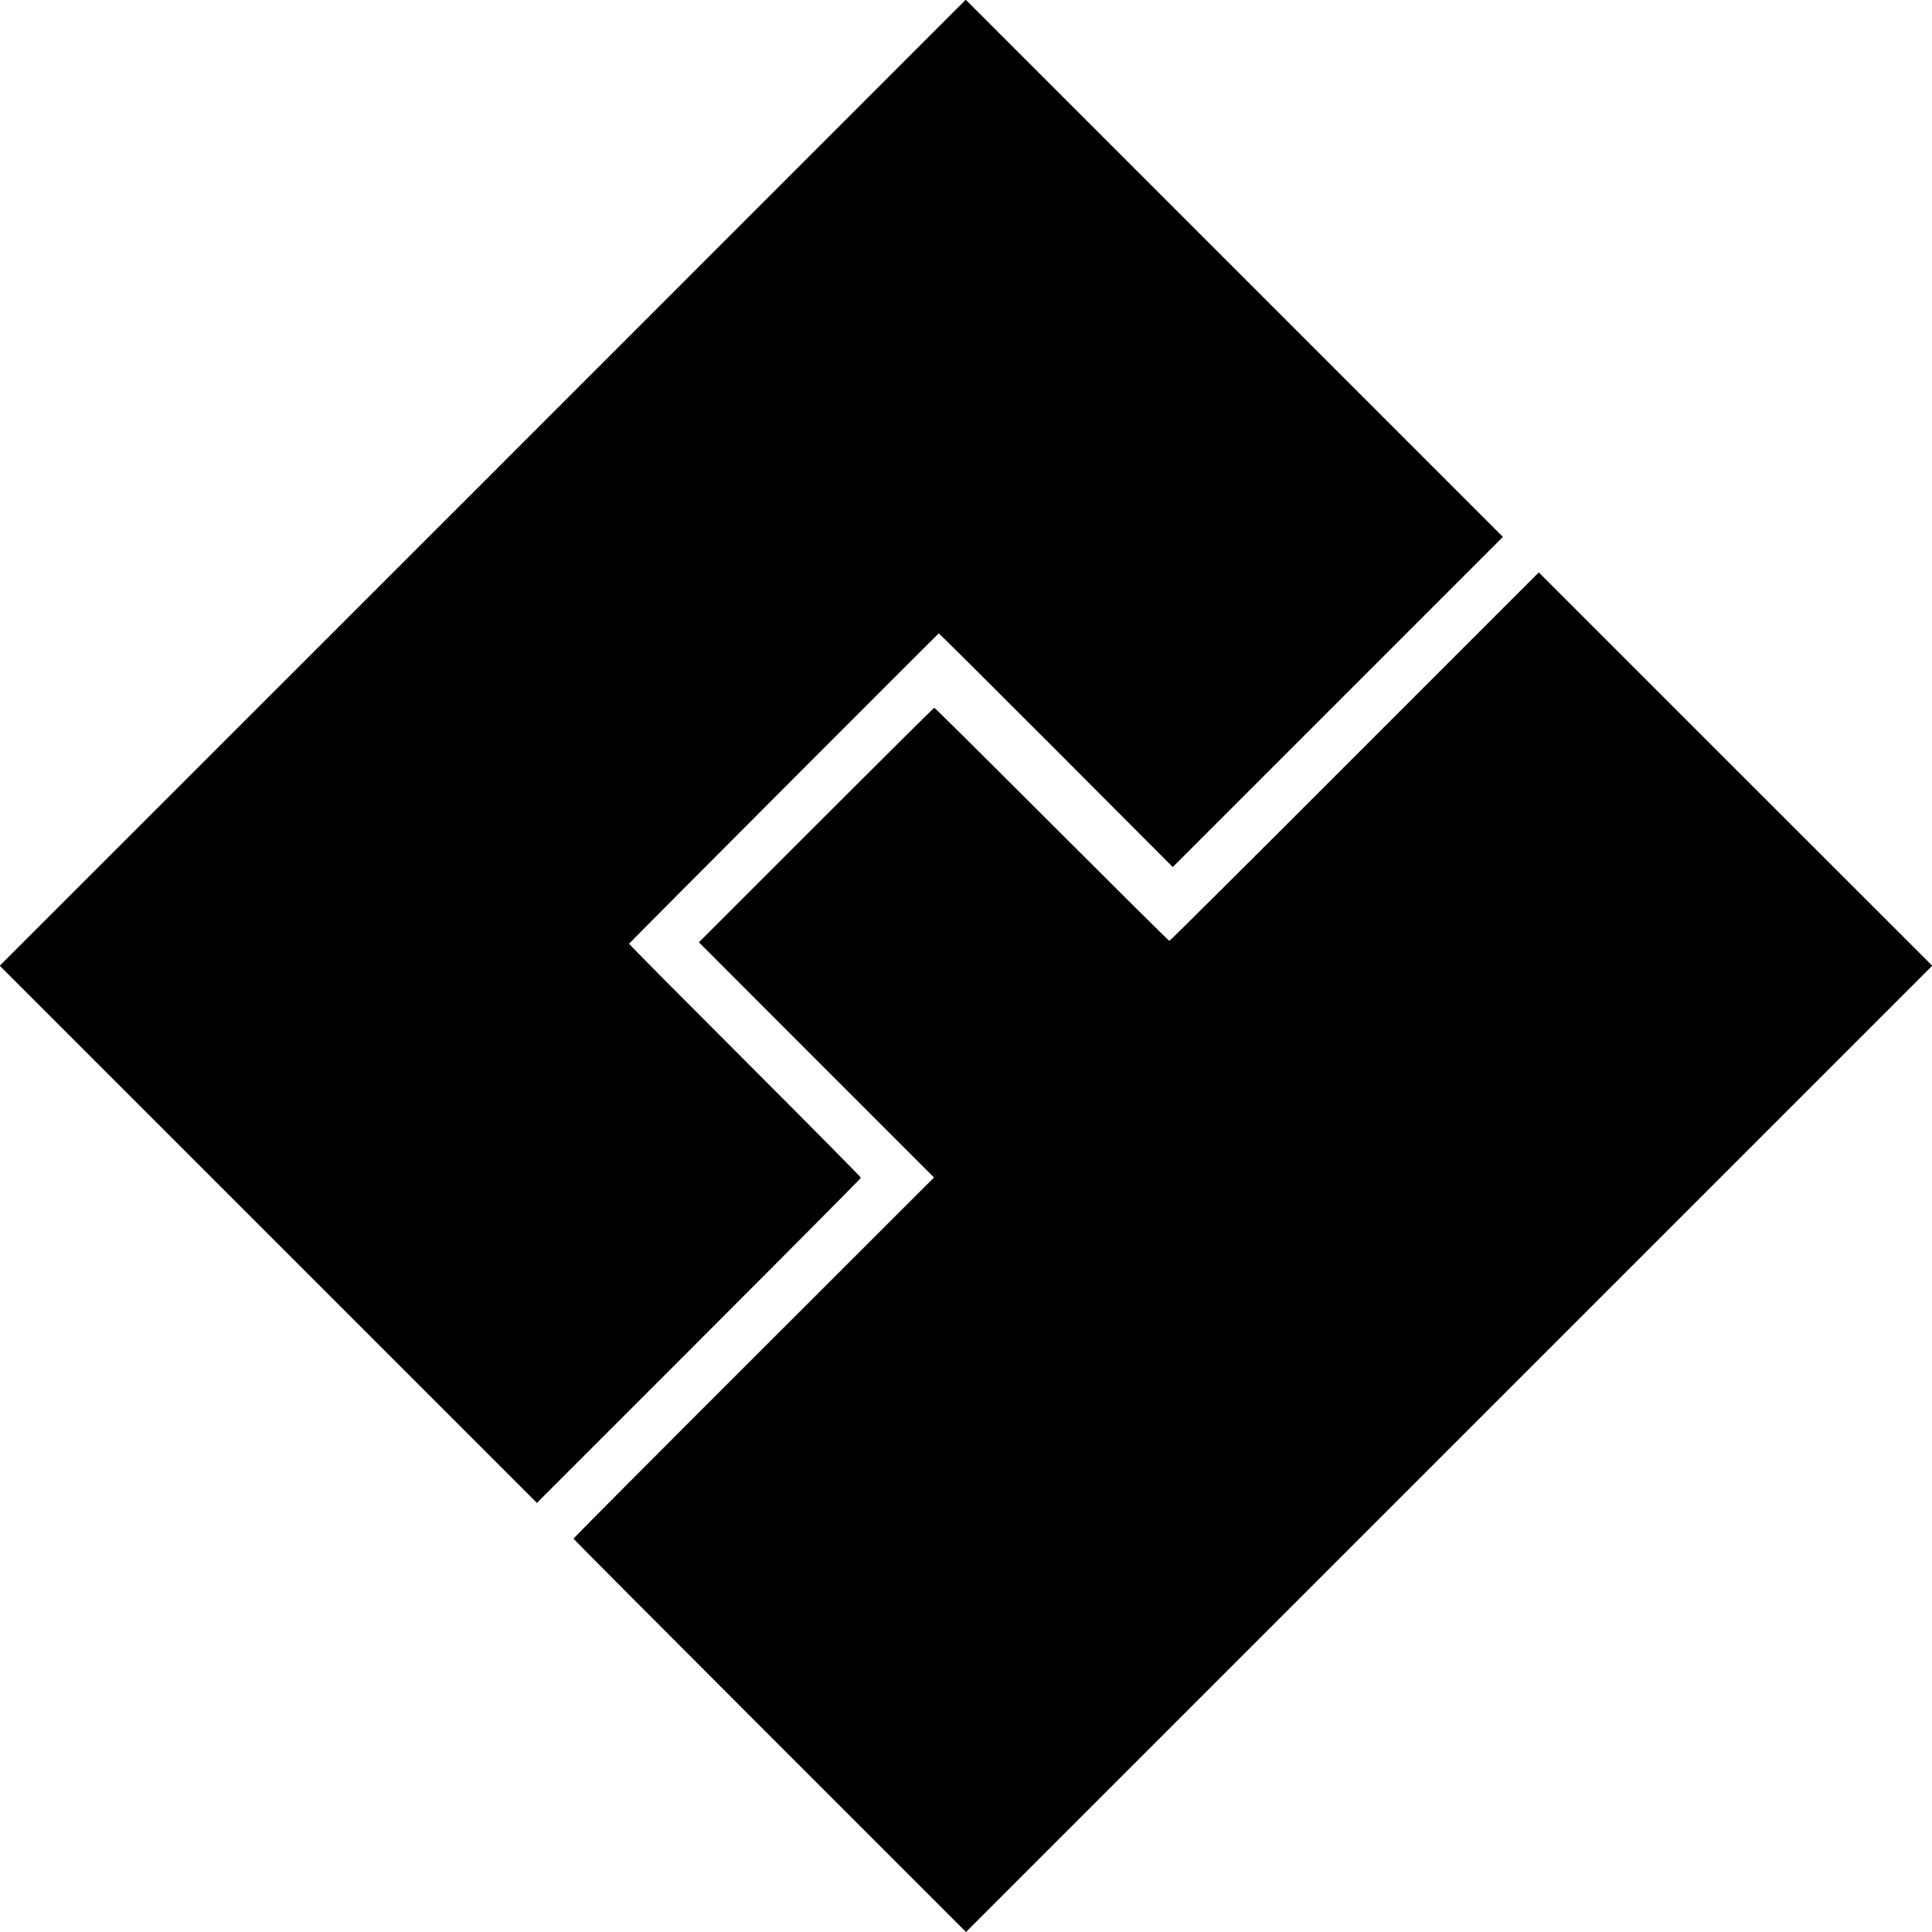
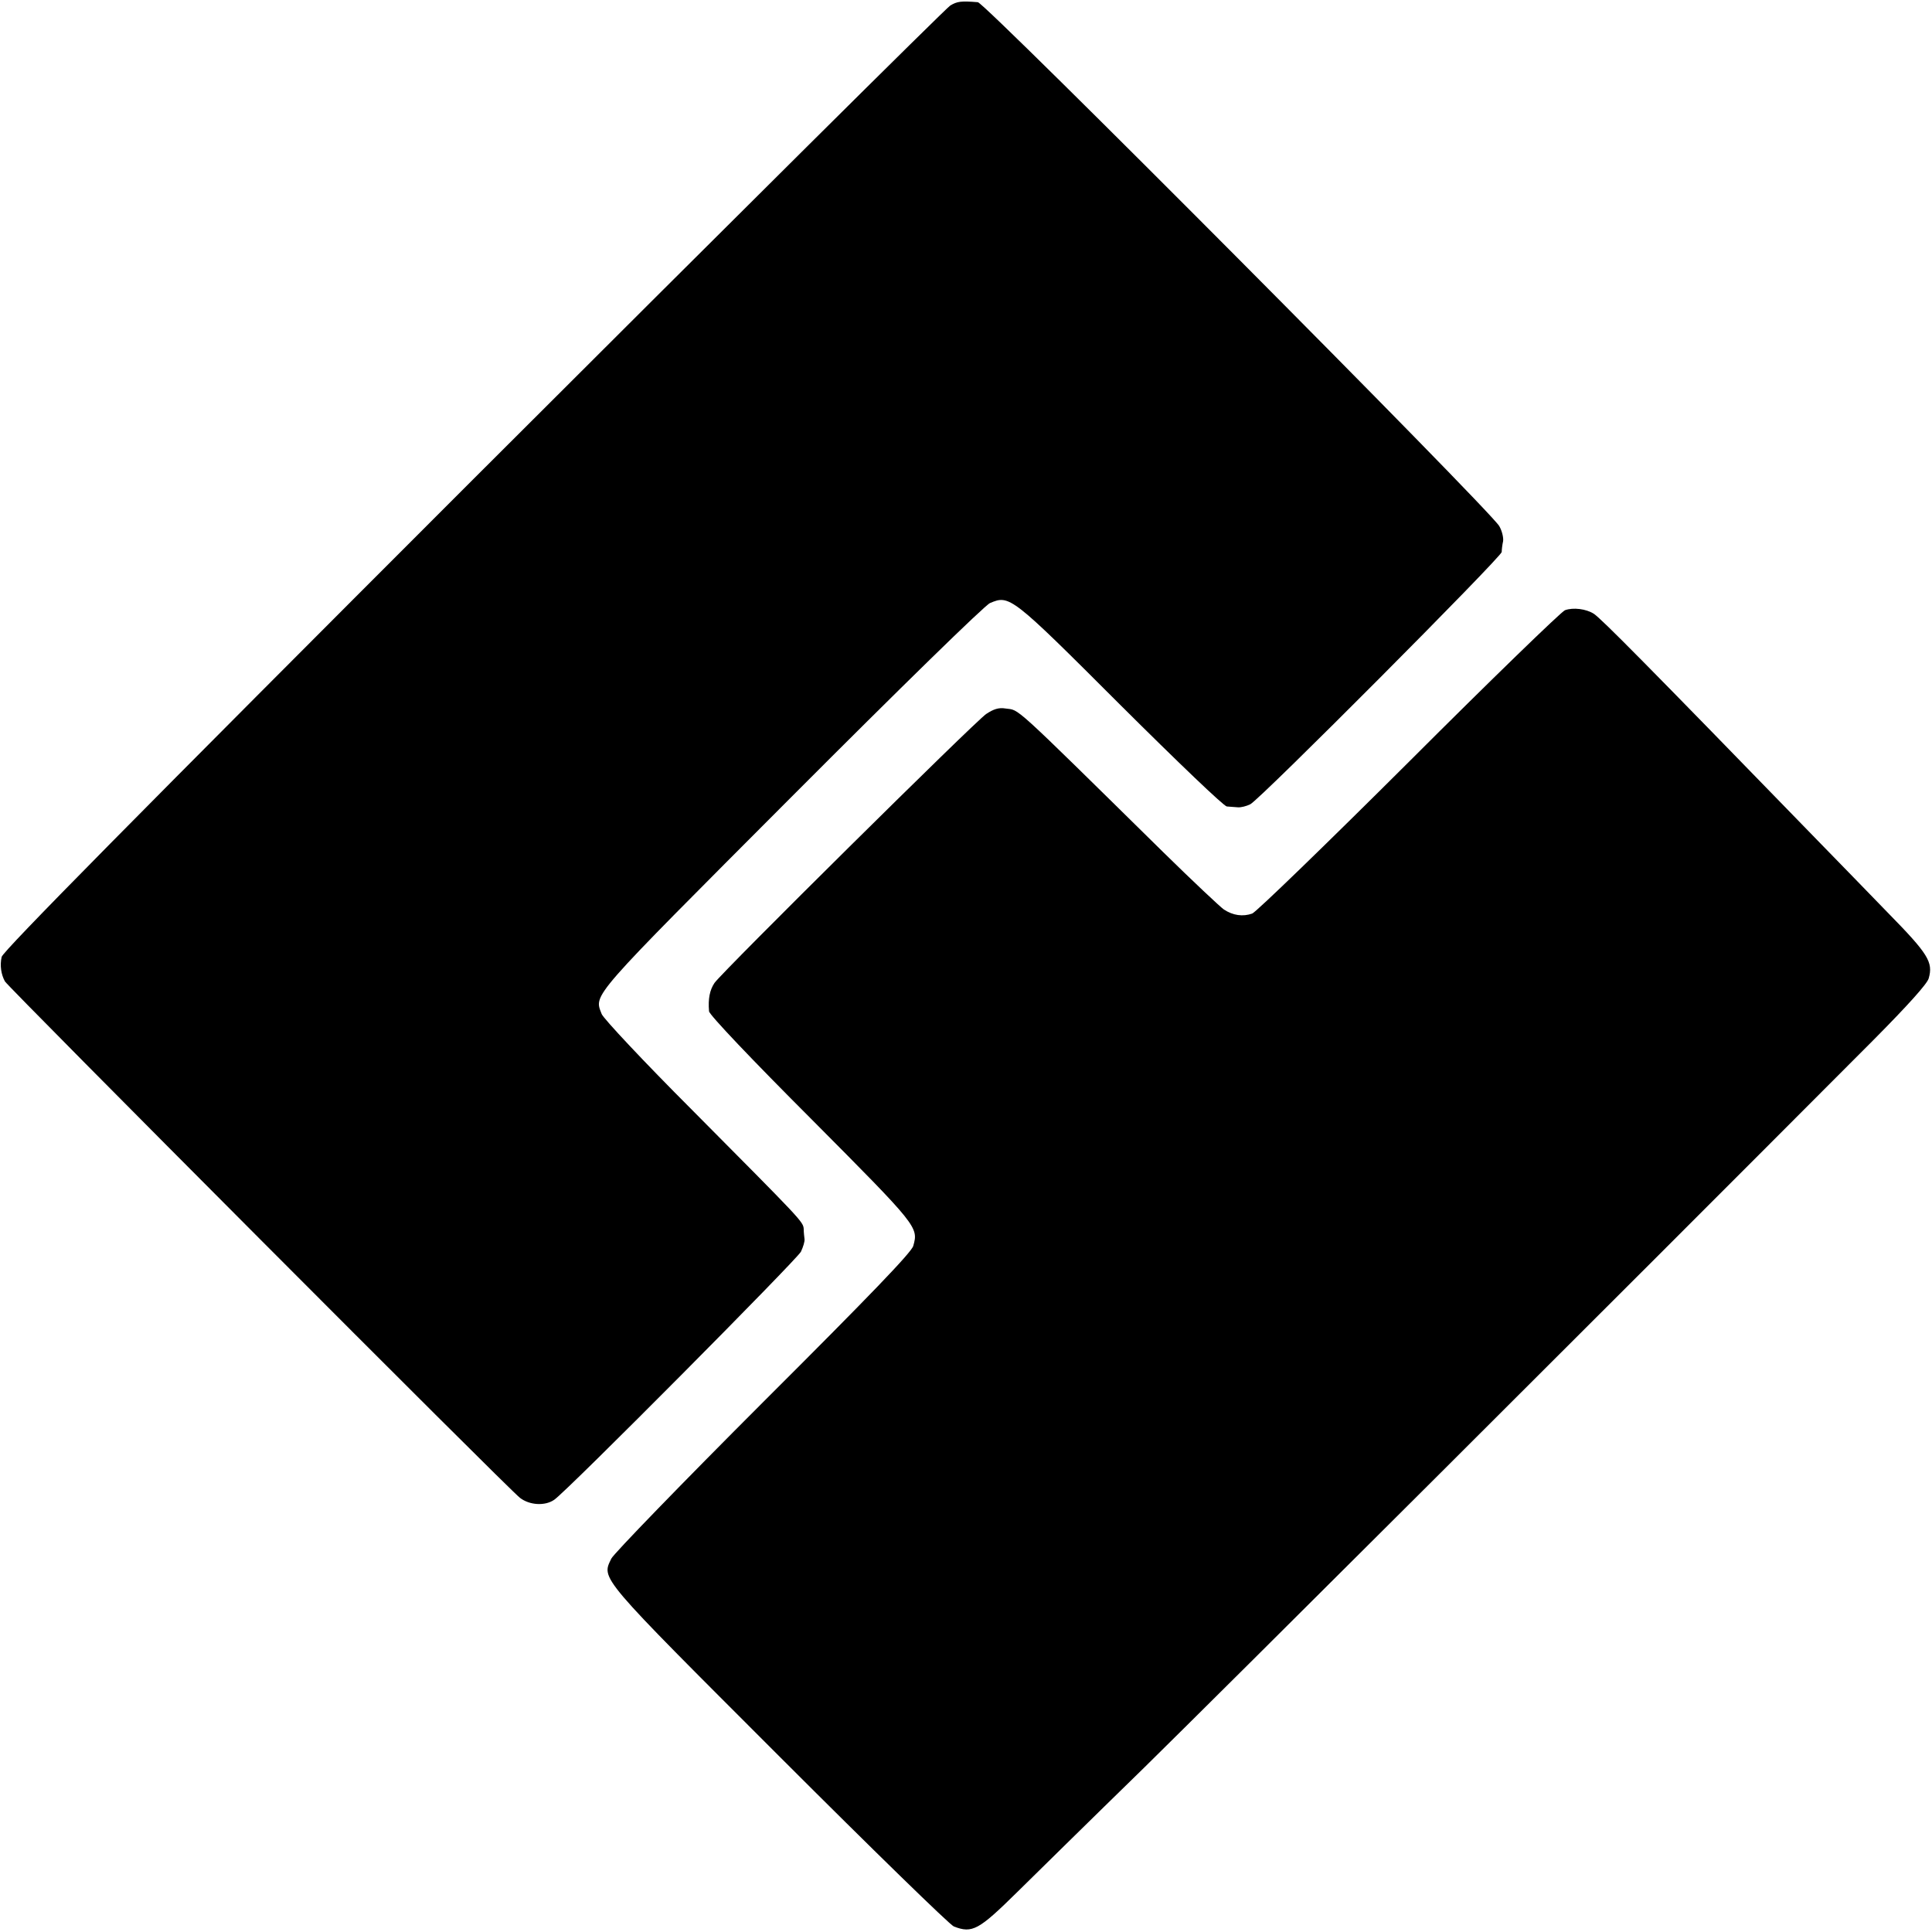
- <svg xmlns="http://www.w3.org/2000/svg" version="1.0" width="1425pt" height="1425pt" viewBox="0 0 1425 1425" preserveAspectRatio="xMidYMid meet">
-   <g transform="translate(0,1425) scale(0.1,-0.1)" fill="#000000" stroke="none">
-     <path d="M3561 10689 l-3563 -3562 1981 -1981 1981 -1981 1195 1195 c657 657 1195 1199 1195 1203 0 5 -385 394 -855 864 -470 470 -855 858 -855 862 0 5 2245 2254 2284 2289 2 2 391 -385 865 -860 l861 -863 1218 1218 1217 1217 -1981 1981 -1981 1981 -3562 -3563z" />
-     <path d="M9991 8669 c-747 -748 -1362 -1359 -1366 -1359 -4 0 -394 387 -867 860 -473 473 -863 860 -867 860 -3 0 -395 -389 -871 -865 l-865 -865 867 -868 867 -867 -1330 -1329 c-731 -730 -1329 -1331 -1329 -1335 0 -3 651 -657 1448 -1454 l1447 -1447 3563 3563 3564 3564 -1451 1450 -1451 1451 -1359 -1359z" />
+ <svg xmlns="http://www.w3.org/2000/svg" version="1.0" width="700pt" height="700pt" viewBox="0 0 700 700" preserveAspectRatio="xMidYMid meet">
+   <g transform="translate(0,700) scale(0.1,-0.1)" fill="#000000" stroke="none">
+     <path d="M3443 6980 c-16 -10 -794 -783 -1730 -1718 -1228 -1228 -1703 -1709 -1707 -1729 -7 -31 -2 -64 12 -89 12 -21 1828 -1843 1866 -1871 35 -27 91 -30 124 -7 47 32 880 871 894 899 8 17 14 37 13 45 -1 8 -3 25 -3 37 -2 27 -6 30 -404 431 -175 175 -322 332 -328 348 -28 73 -49 48 688 787 395 396 700 694 719 702 71 30 76 27 472 -369 209 -208 375 -367 386 -368 11 -1 29 -2 40 -3 11 -1 31 4 45 11 35 17 910 896 911 914 0 8 2 26 5 39 2 13 -4 38 -14 55 -37 62 -1861 1895 -1889 1898 -61 5 -75 3 -100 -12z" />
+     <path d="M5670 4789 c-14 -6 -268 -252 -565 -549 -298 -297 -553 -544 -568 -550 -34 -12 -70 -7 -103 15 -13 9 -112 102 -220 208 -560 551 -518 512 -571 520 -24 4 -43 -2 -70 -20 -40 -27 -951 -929 -984 -974 -17 -25 -24 -57 -20 -103 0 -12 159 -179 370 -390 387 -389 389 -392 370 -460 -6 -23 -154 -177 -544 -566 -294 -294 -542 -550 -550 -567 -36 -75 -50 -58 611 -719 333 -333 616 -609 630 -614 67 -26 90 -13 230 125 56 55 262 258 459 450 289 284 1647 1638 2643 2637 125 126 195 204 200 223 17 59 -2 89 -146 236 -75 78 -186 191 -245 252 -645 664 -793 813 -822 833 -28 18 -75 24 -105 13z" />
  </g>
</svg>
